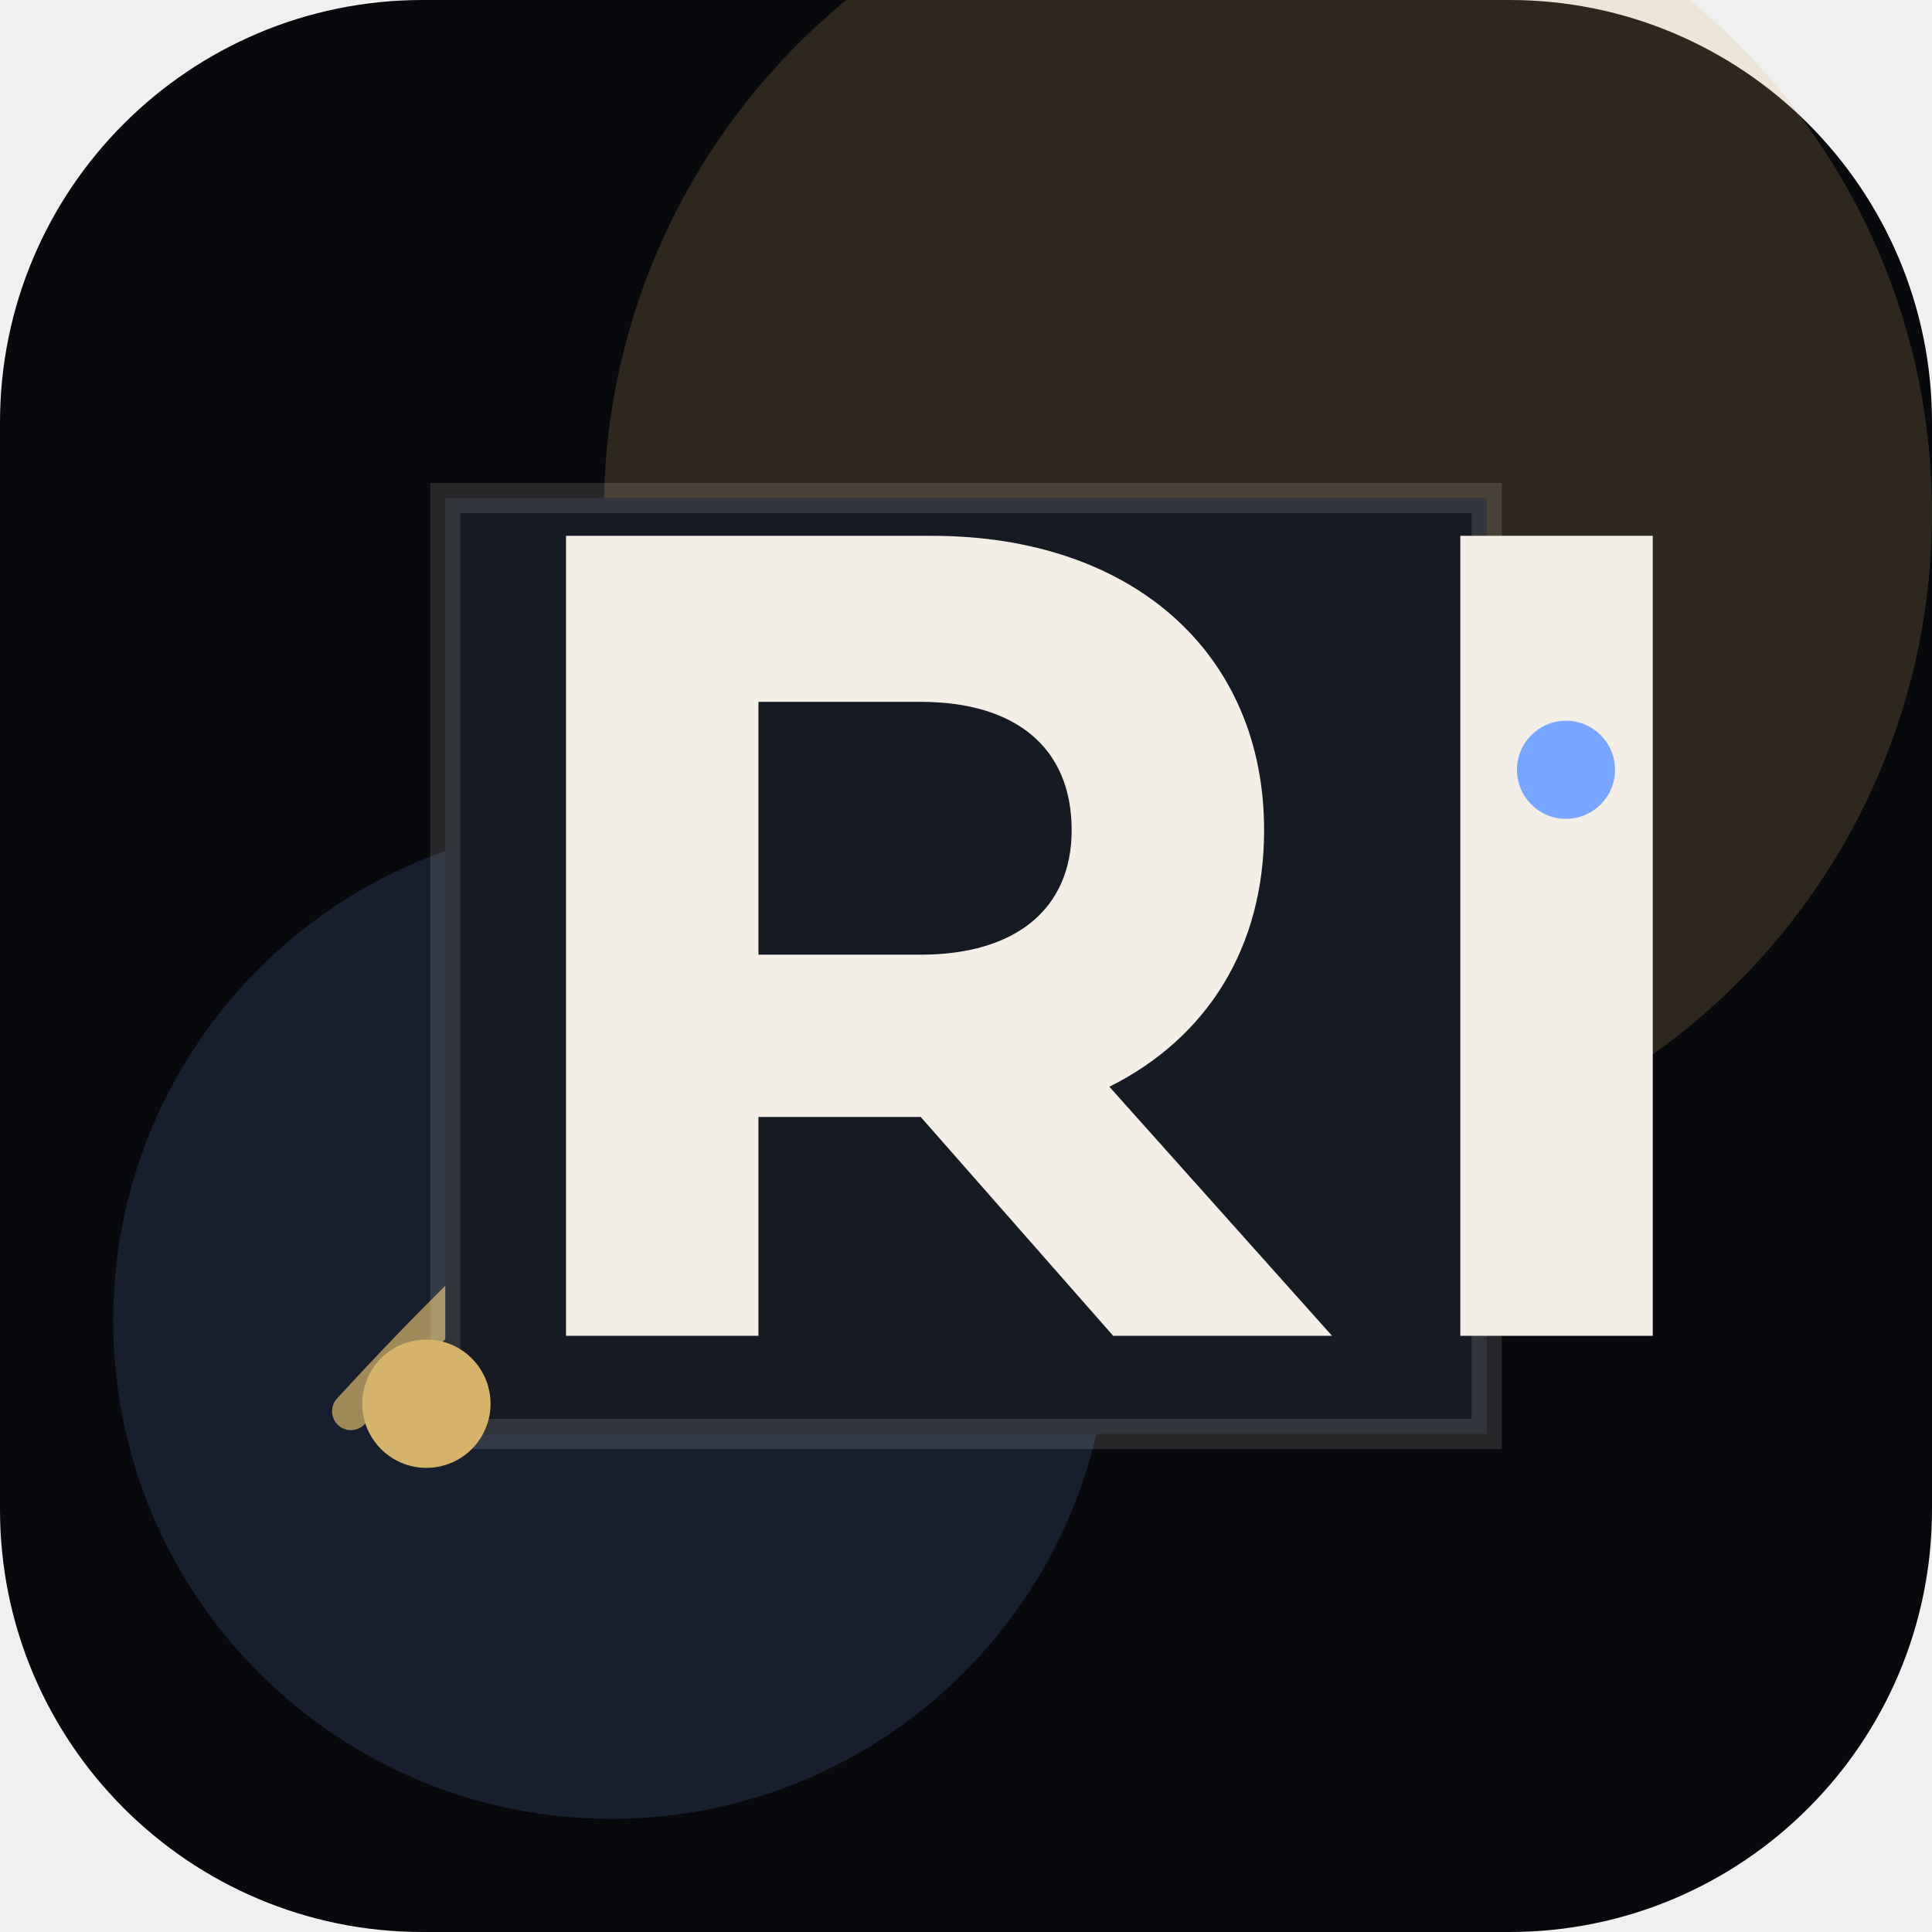
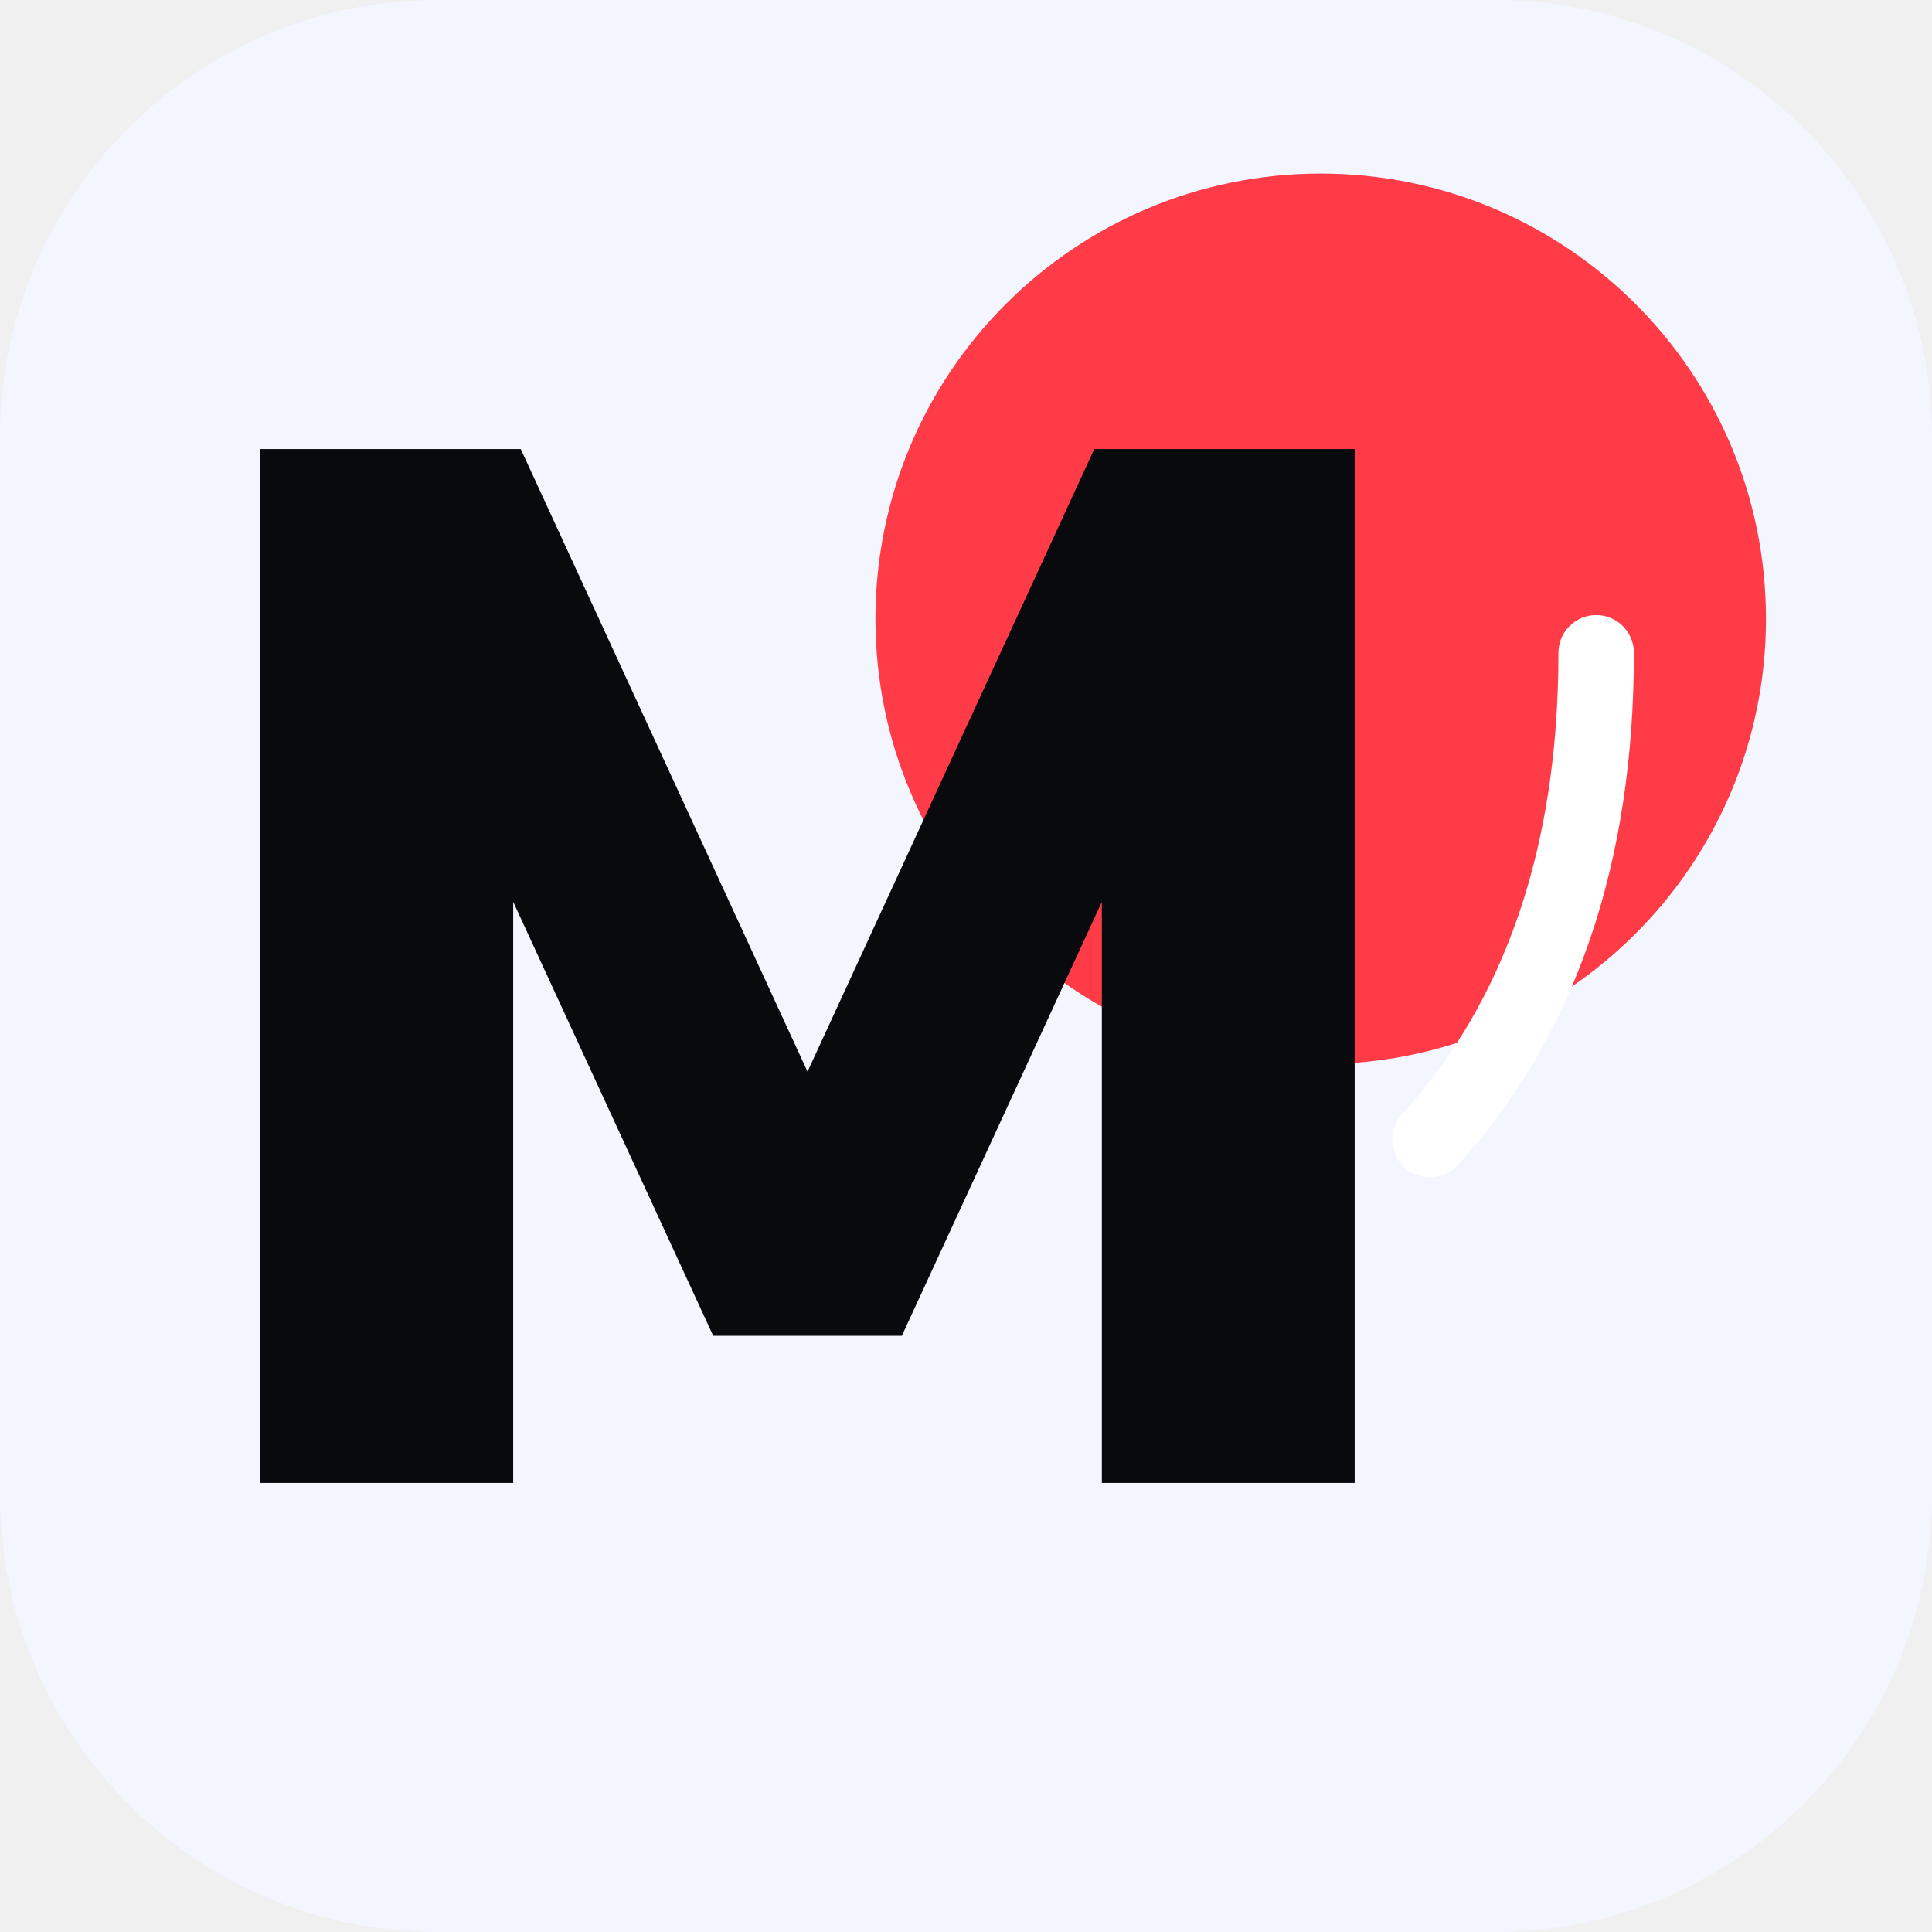
<svg xmlns="http://www.w3.org/2000/svg" viewBox="0 0 512 512">
-   <rect width="512" height="512" rx="112" fill="#08090D" />
-   <circle cx="336" cy="136" r="176" fill="#D6B36A" opacity=".18" />
-   <circle cx="162" cy="350" r="132" fill="#78A6FF" opacity=".14" />
-   <path d="M93 374c88-96 165-143 326-169" stroke="#D6B36A" stroke-width="10" stroke-linecap="round" opacity=".72" />
-   <path d="M118 132h276v248H118z" fill="#161A23" stroke="#E8E2D6" stroke-opacity=".14" stroke-width="8" rx="62" />
-   <path d="M150 354V142h97c53 0 88 31 88 78 0 31-15 55-41 68l59 66h-58l-51-58h-43v58h-51Zm51-101h43c25 0 40-12 40-33 0-22-15-34-40-34h-43v67Zm186 101V142h51v212h-51Z" fill="#F3EFE7" />
-   <circle cx="113" cy="372" r="17" fill="#D6B36A" />
-   <circle cx="415" cy="204" r="13" fill="#78A6FF" />
+   <rect width="512" height="512" rx="116" fill="#f3f6ff" />
+   <circle cx="350" cy="164" r="118" fill="#ff3b47" />
+   <path d="M69 393V119h69l76 165 76-165h69v274h-67V239l-53 115h-50l-53-115v154H69Z" fill="#090a0d" />
+   <path d="M379 302c29-32 44-75 44-129" fill="none" stroke="#fff" stroke-width="20" stroke-linecap="round" />
</svg>
